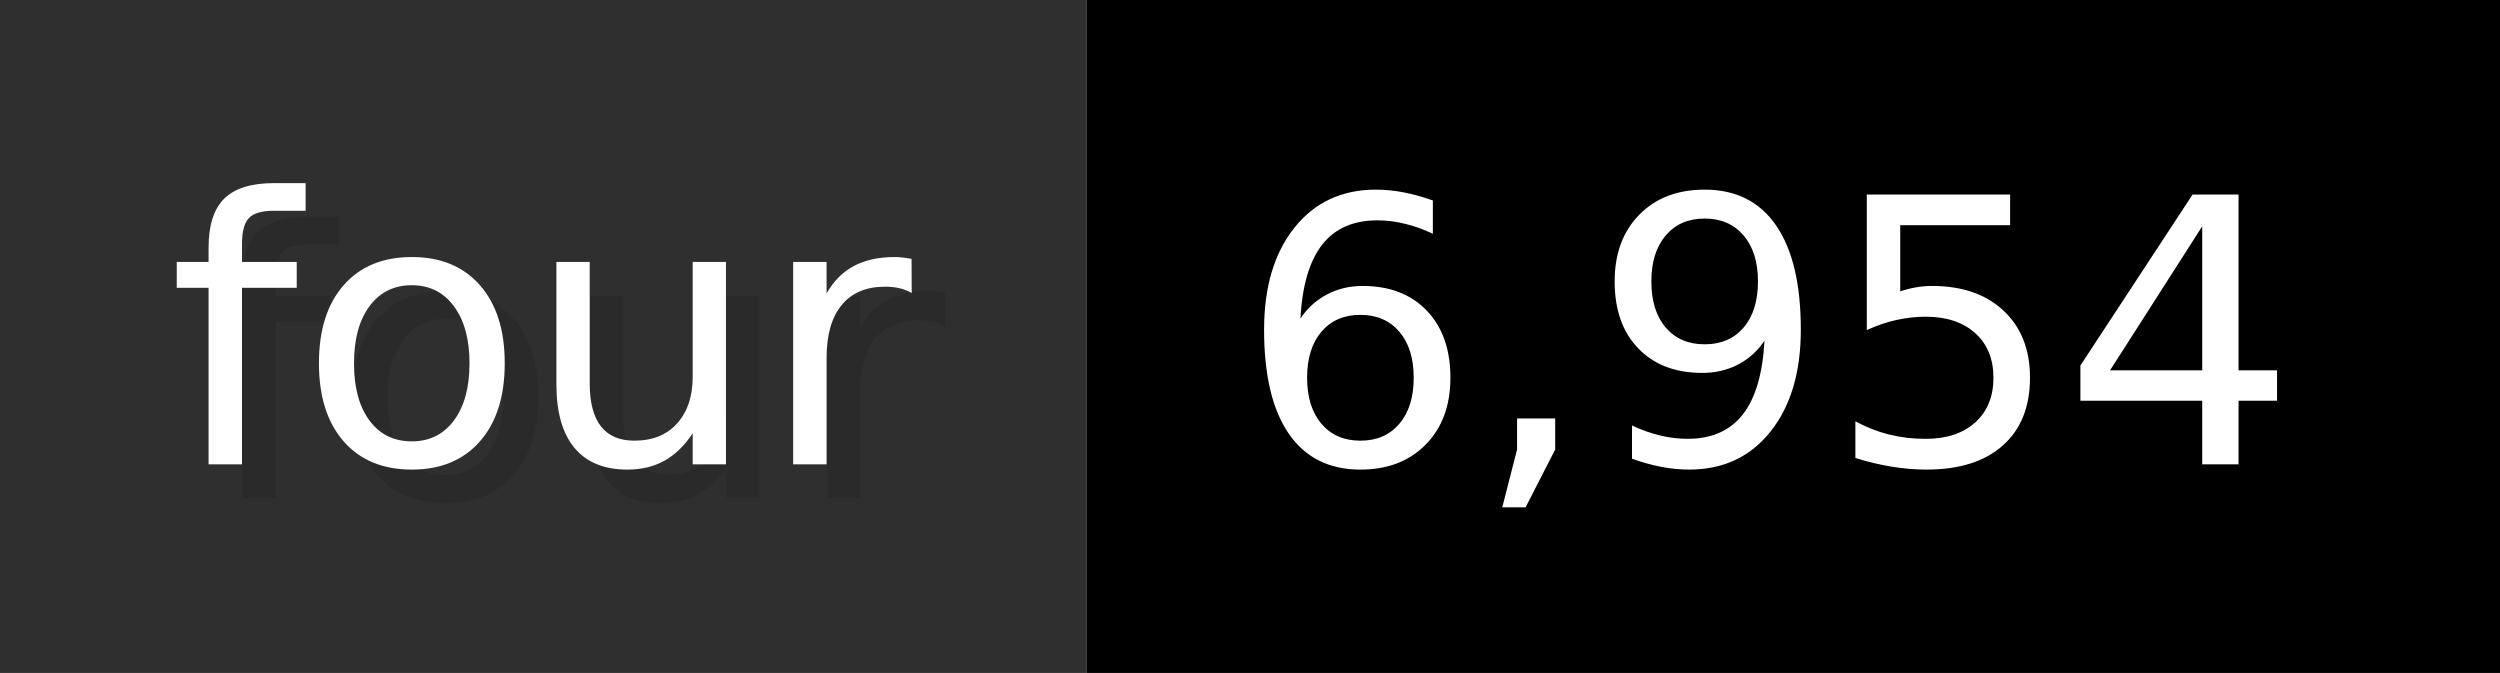
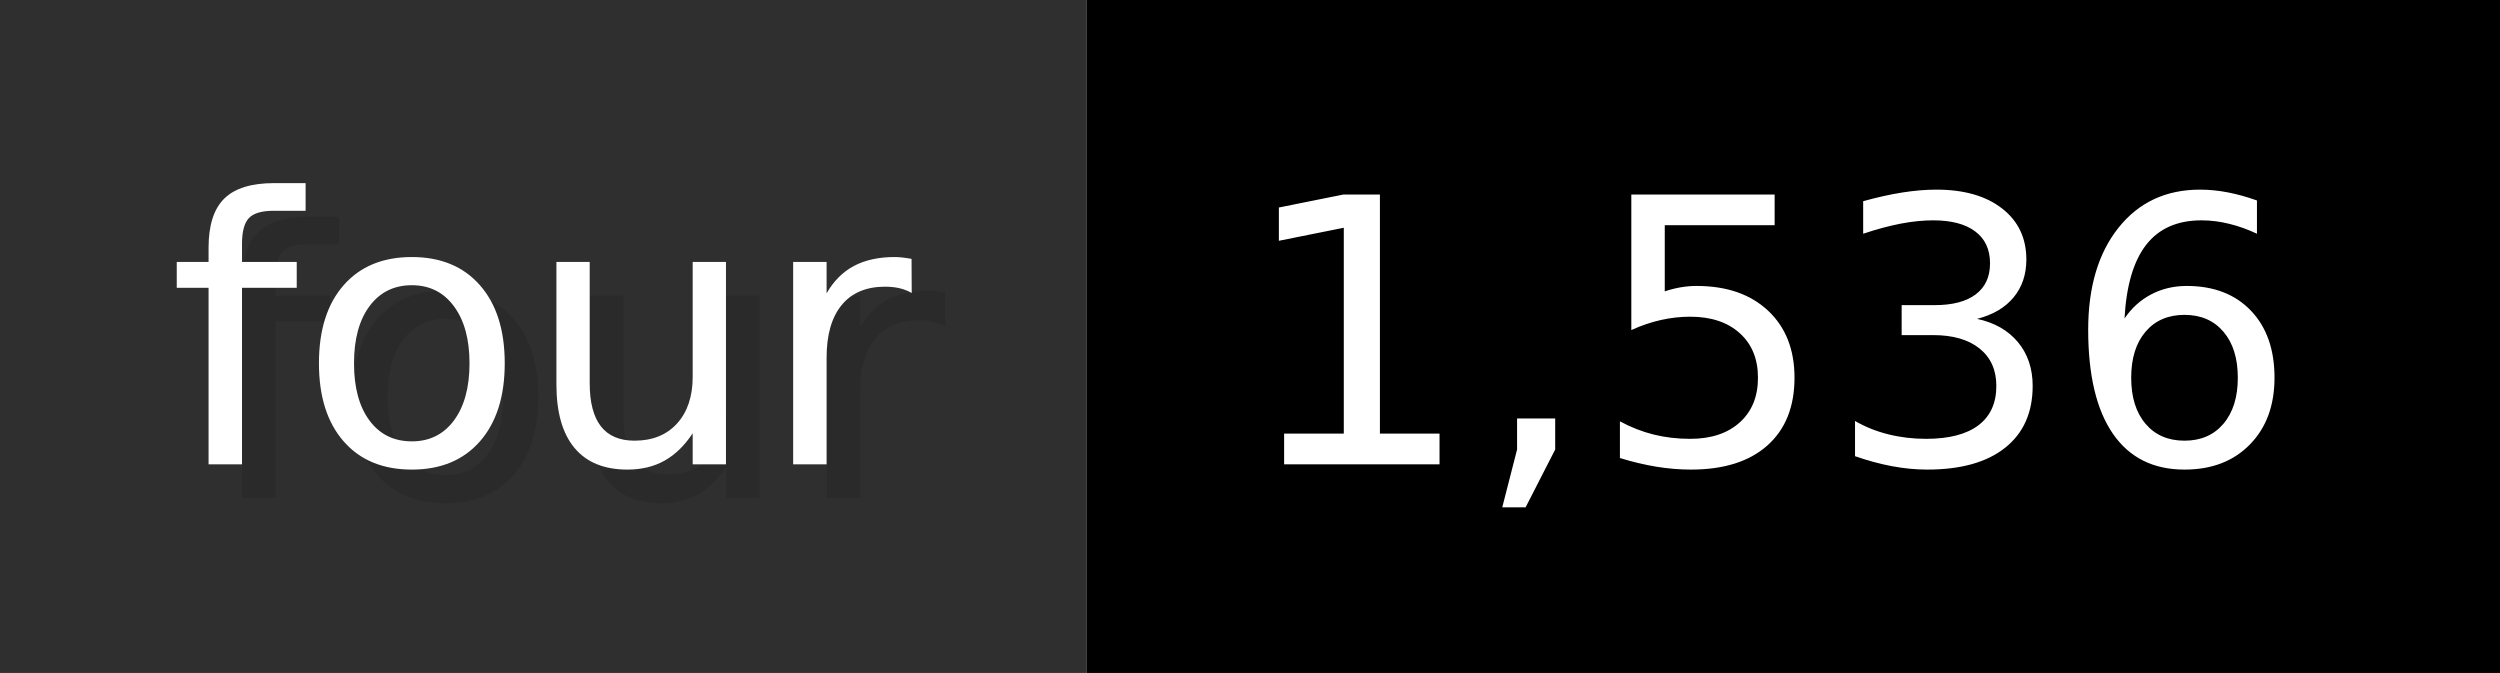
- <svg xmlns="http://www.w3.org/2000/svg" width="74.3" height="20" viewBox="0 0 743 200" role="img" aria-label="four: 6,954">
+ <svg xmlns="http://www.w3.org/2000/svg" width="74.3" height="20" viewBox="0 0 743 200" role="img" aria-label="four: 1,536">
  <g>
    <rect fill="#2F2F2F" width="323" height="200" />
    <rect fill="#" x="323" width="420" height="200" />
  </g>
  <g aria-hidden="true" fill="#fff" text-anchor="start" font-family="Verdana,DejaVu Sans,sans-serif" font-size="110">
    <text x="60" y="148" textLength="223" fill="#000" opacity="0.1">four</text>
    <text x="50" y="138" textLength="223">four</text>
-     <text x="378" y="148" textLength="320" fill="#000" opacity="0.1">6,954</text>
-     <text x="368" y="138" textLength="320">6,954</text>
+     <text x="378" y="148" textLength="320" fill="#000" opacity="0.1">1,536</text>
+     <text x="368" y="138" textLength="320">1,536</text>
  </g>
</svg>
